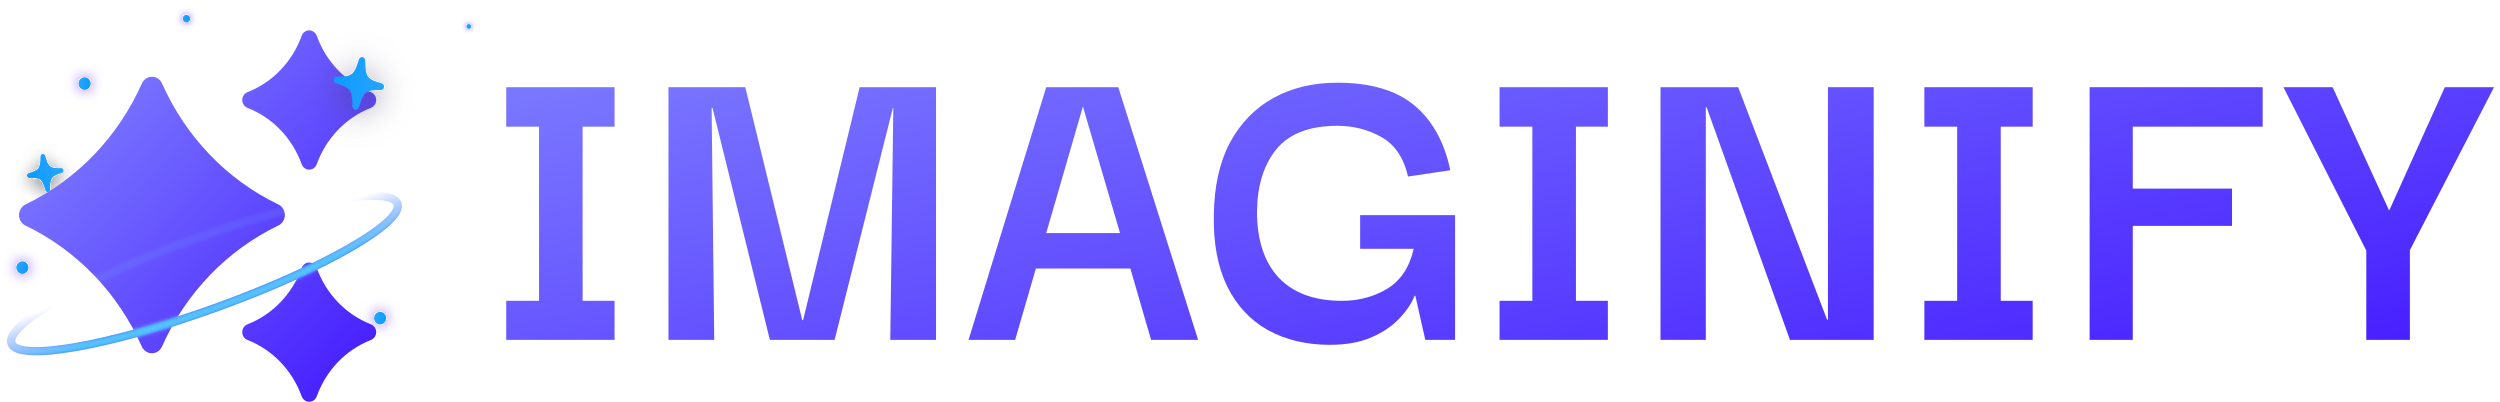
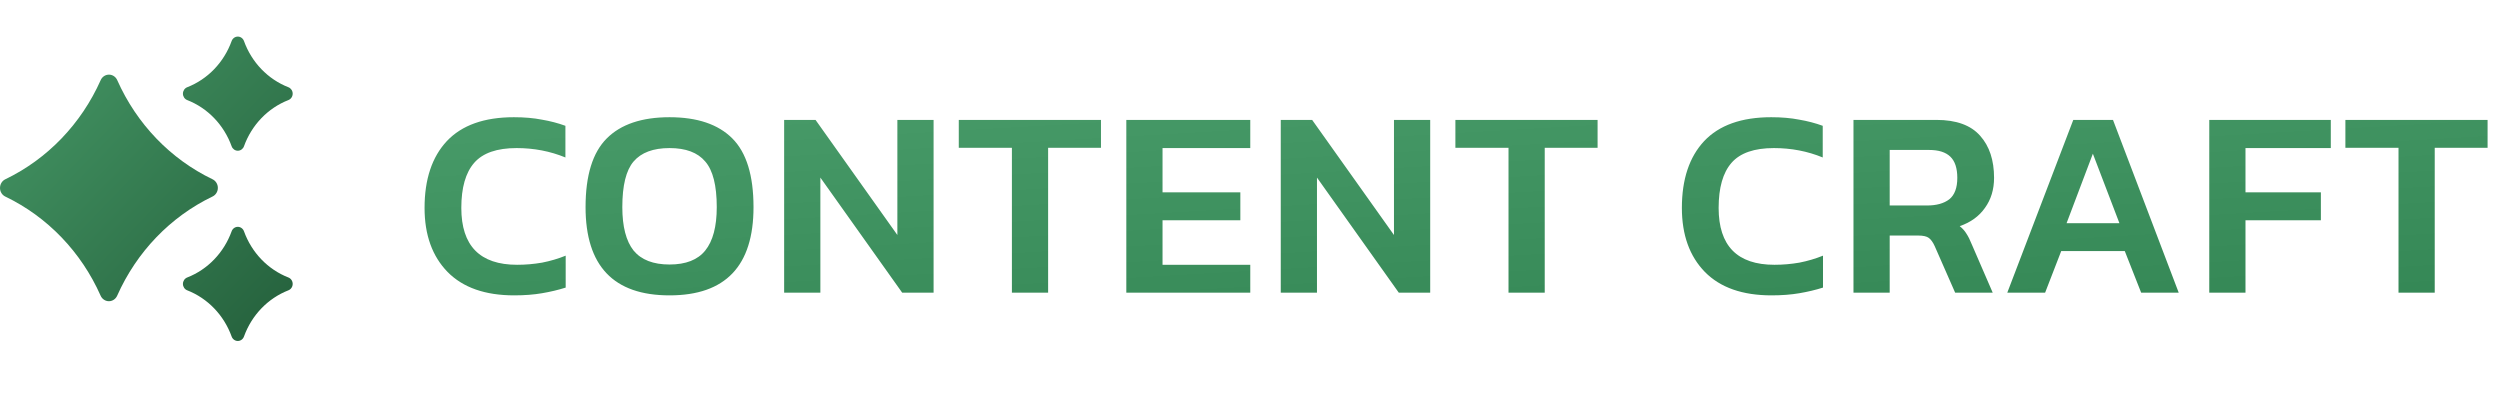
- <svg xmlns="http://www.w3.org/2000/svg" width="168" height="27" viewBox="0 0 168 27" fill="none">
-   <path d="M41.298 20.216V22.84H34.019V20.216H36.223V8.514H34.019V5.86H41.298V8.514H39.152V20.216H41.298ZM44.921 22.84V5.86H50.083L53.911 21.513H53.969L57.768 5.86H62.901V22.84H59.827L60.03 7.247H60.001L56.086 22.84H51.736L47.879 7.247H47.821L47.995 22.84H44.921ZM65.086 22.84L70.306 5.86H75.149L80.514 22.84H77.353L75.961 18.045H69.61L68.218 22.84H65.086ZM72.771 7.157L70.306 15.662H75.265L72.771 7.157ZM89.371 23.172C87.786 23.172 86.394 22.84 85.195 22.177C84.016 21.513 83.107 20.538 82.469 19.251C81.831 17.944 81.532 16.346 81.57 14.456C81.59 12.545 81.947 10.927 82.643 9.6C83.359 8.273 84.335 7.267 85.572 6.584C86.81 5.9 88.24 5.558 89.864 5.558C92.088 5.558 93.808 6.061 95.026 7.066C96.244 8.072 97.056 9.529 97.462 11.44L94.62 11.862C94.33 10.595 93.731 9.71 92.822 9.208C91.933 8.705 90.947 8.454 89.864 8.454C88.008 8.454 86.645 8.976 85.775 10.022C84.925 11.068 84.49 12.465 84.47 14.214C84.47 16.145 84.963 17.632 85.949 18.678C86.935 19.703 88.347 20.216 90.183 20.216C91.305 20.216 92.32 19.945 93.228 19.402C94.137 18.839 94.727 17.944 94.997 16.718H91.401V14.456H97.781V22.84H95.78L95.113 19.884H95.055C94.862 20.387 94.523 20.89 94.04 21.392C93.576 21.895 92.958 22.317 92.184 22.659C91.411 23.001 90.473 23.172 89.371 23.172ZM108.049 20.216V22.84H100.77V20.216H102.974V8.514H100.77V5.86H108.049V8.514H105.903V20.216H108.049ZM122.837 5.86H125.911V22.84H120.285L114.688 7.217H114.63V22.84H111.585V5.86H116.805L122.779 21.483H122.837V5.86ZM136.596 20.216V22.84H129.317V20.216H131.521V8.514H129.317V5.86H136.596V8.514H134.45V20.216H136.596ZM143.322 22.84H140.422V5.86H152.051V8.514H143.322V12.676H149.992V15.179H143.322V22.84ZM159.015 22.84V16.838L153.447 5.86H156.753L160.552 14.154L164.293 5.86H167.599L161.944 16.808V22.84H159.015Z" fill="url(#paint0_linear_2164_2166)" />
-   <g filter="url(#filter0_d_2164_2166)">
-     <path d="M31.499 1.941C31.585 1.941 31.655 1.868 31.655 1.778C31.655 1.688 31.585 1.615 31.499 1.615C31.412 1.615 31.342 1.688 31.342 1.778C31.342 1.868 31.412 1.941 31.499 1.941Z" fill="url(#paint1_linear_2164_2166)" />
-   </g>
-   <g filter="url(#filter1_d_2164_2166)">
-     <path d="M5.684 6.038C5.909 6.038 6.09 5.849 6.09 5.616C6.09 5.383 5.909 5.193 5.684 5.193C5.46 5.193 5.278 5.383 5.278 5.616C5.278 5.849 5.46 6.038 5.684 6.038Z" fill="url(#paint2_linear_2164_2166)" />
-   </g>
-   <g filter="url(#filter2_d_2164_2166)">
-     <path d="M1.502 18.406C1.726 18.406 1.908 18.217 1.908 17.984C1.908 17.751 1.726 17.562 1.502 17.562C1.278 17.562 1.096 17.751 1.096 17.984C1.096 18.217 1.278 18.406 1.502 18.406Z" fill="url(#paint3_linear_2164_2166)" />
-   </g>
-   <g filter="url(#filter3_d_2164_2166)">
-     <path d="M25.543 21.802C25.767 21.802 25.949 21.613 25.949 21.379C25.949 21.146 25.767 20.957 25.543 20.957C25.319 20.957 25.137 21.146 25.137 21.379C25.137 21.613 25.319 21.802 25.543 21.802Z" fill="url(#paint4_linear_2164_2166)" />
-   </g>
-   <g filter="url(#filter4_d_2164_2166)">
-     <path d="M6.528 14.652C6.614 14.652 6.684 14.579 6.684 14.489C6.684 14.399 6.614 14.326 6.528 14.326C6.441 14.326 6.371 14.399 6.371 14.489C6.371 14.579 6.441 14.652 6.528 14.652Z" fill="url(#paint5_linear_2164_2166)" />
-   </g>
-   <g filter="url(#filter5_d_2164_2166)">
-     <path d="M12.524 1.512C12.66 1.512 12.77 1.397 12.77 1.256C12.77 1.115 12.66 1 12.524 1C12.388 1 12.278 1.115 12.278 1.256C12.278 1.397 12.388 1.512 12.524 1.512Z" fill="url(#paint6_linear_2164_2166)" />
-   </g>
-   <g filter="url(#filter6_d_2164_2166)">
-     <path d="M3.228 12.906C3.148 12.919 3.073 12.868 3.049 12.783C2.828 12.029 2.711 11.937 1.985 11.965C1.902 11.967 1.828 11.906 1.816 11.823C1.804 11.739 1.856 11.659 1.936 11.634C2.63 11.42 2.705 11.316 2.722 10.526C2.724 10.438 2.779 10.367 2.857 10.354C2.939 10.342 3.012 10.393 3.038 10.477C3.257 11.231 3.374 11.322 4.099 11.295C4.185 11.293 4.257 11.352 4.269 11.438C4.281 11.521 4.231 11.6 4.149 11.626C3.454 11.842 3.38 11.945 3.365 12.735C3.361 12.824 3.305 12.894 3.228 12.906Z" fill="url(#paint7_linear_2164_2166)" />
-   </g>
-   <path d="M16.63 6.194C16.419 6.276 16.278 6.486 16.278 6.72C16.278 6.954 16.419 7.164 16.63 7.247C18.313 7.903 19.641 9.284 20.272 11.034C20.352 11.254 20.553 11.4 20.778 11.4C21.003 11.4 21.205 11.254 21.285 11.034C21.916 9.284 23.244 7.903 24.927 7.247C25.138 7.164 25.278 6.954 25.278 6.72C25.278 6.486 25.138 6.276 24.927 6.194C23.244 5.537 21.916 4.156 21.285 2.406C21.205 2.186 21.003 2.04 20.778 2.04C20.553 2.04 20.352 2.186 20.272 2.406C19.641 4.156 18.313 5.537 16.63 6.194ZM10.892 5.613C10.771 5.336 10.503 5.16 10.213 5.16C9.922 5.16 9.655 5.336 9.533 5.613C7.936 9.2 5.164 12.082 1.714 13.74C1.447 13.867 1.278 14.145 1.278 14.452C1.278 14.759 1.447 15.032 1.714 15.159C5.163 16.815 7.937 19.698 9.528 23.285C9.65 23.563 9.917 23.739 10.208 23.739C10.499 23.739 10.766 23.563 10.888 23.285C12.482 19.695 15.254 16.812 18.706 15.154C18.974 15.027 19.142 14.749 19.142 14.447C19.142 14.145 18.974 13.867 18.706 13.74C15.257 12.085 12.485 9.2 10.892 5.613ZM20.272 18.006C19.641 19.756 18.313 21.137 16.63 21.794C16.419 21.876 16.278 22.086 16.278 22.32C16.278 22.554 16.419 22.764 16.63 22.846C18.313 23.503 19.641 24.884 20.272 26.634C20.352 26.854 20.553 27 20.778 27C21.003 27 21.205 26.854 21.285 26.634C21.916 24.884 23.244 23.503 24.927 22.846C25.138 22.764 25.278 22.554 25.278 22.32C25.278 22.086 25.138 21.876 24.927 21.794C23.244 21.137 21.916 19.756 21.285 18.006C21.205 17.786 21.003 17.64 20.778 17.64C20.553 17.64 20.352 17.786 20.272 18.006Z" fill="url(#paint8_linear_2164_2166)" />
-   <path d="M12.972 16.086C5.808 18.673 0.343 21.799 0.766 23.067C1.19 24.334 7.341 23.264 14.505 20.677C21.669 18.089 27.133 14.964 26.71 13.696C26.287 12.428 20.136 13.498 12.972 16.086Z" stroke="url(#paint9_linear_2164_2166)" stroke-width="0.549" />
-   <g style="mix-blend-mode:screen" filter="url(#filter7_f_2164_2166)">
-     <path d="M12.972 16.085C5.808 18.673 0.343 21.799 0.766 23.066C1.19 24.334 7.341 23.264 14.505 20.677C21.669 18.089 27.133 14.963 26.71 13.696C26.287 12.428 20.136 13.498 12.972 16.085Z" stroke="url(#paint10_linear_2164_2166)" stroke-width="0.549" />
-   </g>
-   <g filter="url(#filter8_d_2164_2166)">
-     <path d="M23.872 7.362C23.762 7.345 23.683 7.247 23.684 7.126C23.679 6.038 23.559 5.869 22.591 5.606C22.479 5.575 22.405 5.463 22.421 5.348C22.437 5.232 22.536 5.149 22.652 5.148C23.65 5.152 23.789 5.046 24.113 4.009C24.149 3.894 24.248 3.823 24.357 3.839C24.469 3.856 24.547 3.954 24.549 4.076C24.551 5.161 24.67 5.33 25.637 5.593C25.752 5.627 25.825 5.735 25.808 5.853C25.793 5.968 25.696 6.051 25.577 6.051C24.577 6.05 24.441 6.155 24.119 7.192C24.08 7.308 23.979 7.378 23.872 7.362Z" fill="url(#paint11_linear_2164_2166)" />
-   </g>
+ <svg xmlns="http://www.w3.org/2000/svg" width="205" height="33" viewBox="0 0 205 33" fill="none">
+   <path d="M15.352 7.153C15.141 7.236 15 7.446 15 7.68C15 7.914 15.141 8.124 15.352 8.206C17.034 8.863 18.362 10.244 18.994 11.994C19.073 12.214 19.275 12.36 19.5 12.36C19.725 12.36 19.927 12.214 20.006 11.994C20.638 10.244 21.966 8.863 23.648 8.206C23.859 8.124 24 7.914 24 7.68C24 7.446 23.859 7.236 23.648 7.153C21.966 6.497 20.638 5.116 20.006 3.366C19.927 3.146 19.725 3 19.5 3C19.275 3 19.073 3.146 18.994 3.366C18.362 5.116 17.034 6.497 15.352 7.153ZM9.614 6.573C9.492 6.295 9.225 6.12 8.934 6.12C8.644 6.12 8.377 6.295 8.255 6.573C6.657 10.16 3.886 13.041 0.436 14.7C0.169 14.827 0 15.105 0 15.412C0 15.719 0.169 15.992 0.436 16.119C3.885 17.775 6.659 20.658 8.25 24.245C8.372 24.523 8.639 24.699 8.93 24.699C9.22 24.699 9.487 24.523 9.609 24.245C11.204 20.655 13.976 17.772 17.428 16.114C17.695 15.987 17.864 15.709 17.864 15.407C17.864 15.105 17.695 14.827 17.428 14.7C13.979 13.045 11.207 10.16 9.614 6.573ZM18.994 18.966C18.362 20.716 17.034 22.097 15.352 22.753C15.141 22.836 15 23.046 15 23.28C15 23.514 15.141 23.724 15.352 23.806C17.034 24.463 18.362 25.844 18.994 27.594C19.073 27.814 19.275 27.96 19.5 27.96C19.725 27.96 19.927 27.814 20.006 27.594C20.638 25.844 21.966 24.463 23.648 23.806C23.859 23.724 24 23.514 24 23.28C24 23.046 23.859 22.836 23.648 22.753C21.966 22.097 20.638 20.716 20.006 18.966C19.927 18.746 19.725 18.6 19.5 18.6C19.275 18.6 19.073 18.746 18.994 18.966Z" fill="url(#paint0_linear_2052_939)" />
+   <path d="M42.162 24.22C39.786 24.22 37.967 23.582 36.706 22.306C35.445 21.015 34.814 19.263 34.814 17.048C34.814 14.701 35.423 12.875 36.64 11.57C37.872 10.265 39.705 9.612 42.14 9.612C42.991 9.612 43.753 9.678 44.428 9.81C45.117 9.927 45.763 10.096 46.364 10.316V12.912C45.117 12.399 43.783 12.142 42.36 12.142C40.747 12.142 39.588 12.545 38.884 13.352C38.18 14.159 37.828 15.391 37.828 17.048C37.828 20.157 39.353 21.712 42.404 21.712C43.093 21.712 43.775 21.653 44.45 21.536C45.125 21.404 45.77 21.213 46.386 20.964V23.582C45.785 23.773 45.139 23.927 44.45 24.044C43.775 24.161 43.013 24.22 42.162 24.22ZM54.902 24.22C50.311 24.22 48.016 21.807 48.016 16.982C48.016 14.386 48.595 12.509 49.754 11.35C50.912 10.191 52.628 9.612 54.902 9.612C57.175 9.612 58.891 10.191 60.05 11.35C61.208 12.509 61.788 14.386 61.788 16.982C61.788 21.807 59.492 24.22 54.902 24.22ZM54.902 21.69C56.236 21.69 57.212 21.309 57.828 20.546C58.458 19.769 58.774 18.581 58.774 16.982C58.774 15.207 58.458 13.961 57.828 13.242C57.212 12.509 56.236 12.142 54.902 12.142C53.567 12.142 52.584 12.509 51.954 13.242C51.338 13.961 51.03 15.207 51.03 16.982C51.03 18.581 51.338 19.769 51.954 20.546C52.584 21.309 53.567 21.69 54.902 21.69ZM64.3 24V9.832H66.874L73.584 19.27V9.832H76.554V24H73.98L67.27 14.562V24H64.3ZM82.976 24V12.12H78.62V9.832H90.28V12.12H85.946V24H82.976ZM92.358 24V9.832H102.522V12.142H95.328V15.772H101.708V18.06H95.328V21.712H102.522V24H92.358ZM105.022 24V9.832H107.596L114.306 19.27V9.832H117.276V24H114.702L107.992 14.562V24H105.022ZM123.698 24V12.12H119.342V9.832H131.002V12.12H126.668V24H123.698ZM145.262 24.22C142.886 24.22 141.067 23.582 139.806 22.306C138.545 21.015 137.914 19.263 137.914 17.048C137.914 14.701 138.523 12.875 139.74 11.57C140.972 10.265 142.805 9.612 145.24 9.612C146.091 9.612 146.853 9.678 147.528 9.81C148.217 9.927 148.863 10.096 149.464 10.316V12.912C148.217 12.399 146.883 12.142 145.46 12.142C143.847 12.142 142.688 12.545 141.984 13.352C141.28 14.159 140.928 15.391 140.928 17.048C140.928 20.157 142.453 21.712 145.504 21.712C146.193 21.712 146.875 21.653 147.55 21.536C148.225 21.404 148.87 21.213 149.486 20.964V23.582C148.885 23.773 148.239 23.927 147.55 24.044C146.875 24.161 146.113 24.22 145.262 24.22ZM151.985 24V9.832H158.783C160.411 9.832 161.607 10.265 162.369 11.13C163.132 11.981 163.513 13.132 163.513 14.584C163.513 15.537 163.264 16.359 162.765 17.048C162.281 17.737 161.592 18.236 160.697 18.544C160.932 18.735 161.115 18.94 161.247 19.16C161.394 19.38 161.541 19.673 161.687 20.04L163.403 24H160.323L158.651 20.194C158.505 19.871 158.343 19.644 158.167 19.512C157.991 19.38 157.698 19.314 157.287 19.314H154.955V24H151.985ZM154.955 16.85H158.013C158.791 16.85 159.399 16.681 159.839 16.344C160.279 15.992 160.499 15.405 160.499 14.584C160.499 13.792 160.309 13.213 159.927 12.846C159.546 12.479 158.967 12.296 158.189 12.296H154.955V16.85ZM164.597 24L170.009 9.832H173.265L178.655 24H175.575L174.233 20.59H169.019L167.699 24H164.597ZM169.459 18.302H173.793L171.615 12.604L169.459 18.302ZM181.16 24V9.832H191.126V12.142H184.13V15.772H190.312V18.06H184.13V24H181.16ZM196.678 24V12.12H192.322V9.832H203.982V12.12H199.648V24H196.678Z" fill="url(#paint1_linear_2052_939)" />
  <defs>
-     <filter id="filter0_d_2164_2166" x="31.001" y="1.274" width="0.996" height="1.009" filterUnits="userSpaceOnUse" color-interpolation-filters="sRGB">
-       <feFlood flood-opacity="0" result="BackgroundImageFix" />
-       <feColorMatrix in="SourceAlpha" type="matrix" values="0 0 0 0 0 0 0 0 0 0 0 0 0 0 0 0 0 0 127 0" result="hardAlpha" />
-       <feOffset />
-       <feGaussianBlur stdDeviation="0.171" />
-       <feComposite in2="hardAlpha" operator="out" />
-       <feColorMatrix type="matrix" values="0 0 0 0 0.592 0 0 0 0 0.392 0 0 0 0 1 0 0 0 1 0" />
-       <feBlend mode="normal" in2="BackgroundImageFix" result="effect1_dropShadow_2164_2166" />
-       <feBlend mode="normal" in="SourceGraphic" in2="effect1_dropShadow_2164_2166" result="shape" />
-     </filter>
-     <filter id="filter1_d_2164_2166" x="4.392" y="4.308" width="2.584" height="2.616" filterUnits="userSpaceOnUse" color-interpolation-filters="sRGB">
-       <feFlood flood-opacity="0" result="BackgroundImageFix" />
-       <feColorMatrix in="SourceAlpha" type="matrix" values="0 0 0 0 0 0 0 0 0 0 0 0 0 0 0 0 0 0 127 0" result="hardAlpha" />
-       <feOffset />
-       <feGaussianBlur stdDeviation="0.443" />
-       <feComposite in2="hardAlpha" operator="out" />
-       <feColorMatrix type="matrix" values="0 0 0 0 0.592 0 0 0 0 0.392 0 0 0 0 1 0 0 0 1 0" />
-       <feBlend mode="normal" in2="BackgroundImageFix" result="effect1_dropShadow_2164_2166" />
-       <feBlend mode="normal" in="SourceGraphic" in2="effect1_dropShadow_2164_2166" result="shape" />
-     </filter>
-     <filter id="filter2_d_2164_2166" x="0.21" y="16.676" width="2.584" height="2.616" filterUnits="userSpaceOnUse" color-interpolation-filters="sRGB">
-       <feFlood flood-opacity="0" result="BackgroundImageFix" />
-       <feColorMatrix in="SourceAlpha" type="matrix" values="0 0 0 0 0 0 0 0 0 0 0 0 0 0 0 0 0 0 127 0" result="hardAlpha" />
-       <feOffset />
-       <feGaussianBlur stdDeviation="0.443" />
-       <feComposite in2="hardAlpha" operator="out" />
-       <feColorMatrix type="matrix" values="0 0 0 0 0.592 0 0 0 0 0.392 0 0 0 0 1 0 0 0 1 0" />
-       <feBlend mode="normal" in2="BackgroundImageFix" result="effect1_dropShadow_2164_2166" />
-       <feBlend mode="normal" in="SourceGraphic" in2="effect1_dropShadow_2164_2166" result="shape" />
-     </filter>
-     <filter id="filter3_d_2164_2166" x="24.251" y="20.071" width="2.584" height="2.616" filterUnits="userSpaceOnUse" color-interpolation-filters="sRGB">
-       <feFlood flood-opacity="0" result="BackgroundImageFix" />
-       <feColorMatrix in="SourceAlpha" type="matrix" values="0 0 0 0 0 0 0 0 0 0 0 0 0 0 0 0 0 0 127 0" result="hardAlpha" />
-       <feOffset />
-       <feGaussianBlur stdDeviation="0.443" />
-       <feComposite in2="hardAlpha" operator="out" />
-       <feColorMatrix type="matrix" values="0 0 0 0 0.592 0 0 0 0 0.392 0 0 0 0 1 0 0 0 1 0" />
-       <feBlend mode="normal" in2="BackgroundImageFix" result="effect1_dropShadow_2164_2166" />
-       <feBlend mode="normal" in="SourceGraphic" in2="effect1_dropShadow_2164_2166" result="shape" />
-     </filter>
-     <filter id="filter4_d_2164_2166" x="6.03" y="13.984" width="0.996" height="1.009" filterUnits="userSpaceOnUse" color-interpolation-filters="sRGB">
-       <feFlood flood-opacity="0" result="BackgroundImageFix" />
-       <feColorMatrix in="SourceAlpha" type="matrix" values="0 0 0 0 0 0 0 0 0 0 0 0 0 0 0 0 0 0 127 0" result="hardAlpha" />
-       <feOffset />
-       <feGaussianBlur stdDeviation="0.171" />
-       <feComposite in2="hardAlpha" operator="out" />
-       <feColorMatrix type="matrix" values="0 0 0 0 0.592 0 0 0 0 0.392 0 0 0 0 1 0 0 0 1 0" />
-       <feBlend mode="normal" in2="BackgroundImageFix" result="effect1_dropShadow_2164_2166" />
-       <feBlend mode="normal" in="SourceGraphic" in2="effect1_dropShadow_2164_2166" result="shape" />
-     </filter>
-     <filter id="filter5_d_2164_2166" x="11.742" y="0.463" width="1.565" height="1.585" filterUnits="userSpaceOnUse" color-interpolation-filters="sRGB">
-       <feFlood flood-opacity="0" result="BackgroundImageFix" />
-       <feColorMatrix in="SourceAlpha" type="matrix" values="0 0 0 0 0 0 0 0 0 0 0 0 0 0 0 0 0 0 127 0" result="hardAlpha" />
-       <feOffset />
-       <feGaussianBlur stdDeviation="0.268" />
-       <feComposite in2="hardAlpha" operator="out" />
-       <feColorMatrix type="matrix" values="0 0 0 0 0.592 0 0 0 0 0.392 0 0 0 0 1 0 0 0 1 0" />
-       <feBlend mode="normal" in2="BackgroundImageFix" result="effect1_dropShadow_2164_2166" />
-       <feBlend mode="normal" in="SourceGraphic" in2="effect1_dropShadow_2164_2166" result="shape" />
-     </filter>
-     <filter id="filter6_d_2164_2166" x="0.732" y="9.553" width="4.62" height="4.719" filterUnits="userSpaceOnUse" color-interpolation-filters="sRGB">
-       <feFlood flood-opacity="0" result="BackgroundImageFix" />
-       <feColorMatrix in="SourceAlpha" type="matrix" values="0 0 0 0 0 0 0 0 0 0 0 0 0 0 0 0 0 0 127 0" result="hardAlpha" />
-       <feOffset dy="0.282" />
-       <feGaussianBlur stdDeviation="0.541" />
-       <feComposite in2="hardAlpha" operator="out" />
-       <feColorMatrix type="matrix" values="0 0 0 0 0.221 0 0 0 0 0.21 0 0 0 0 0.242 0 0 0 0.6 0" />
-       <feBlend mode="normal" in2="BackgroundImageFix" result="effect1_dropShadow_2164_2166" />
-       <feBlend mode="normal" in="SourceGraphic" in2="effect1_dropShadow_2164_2166" result="shape" />
-     </filter>
-     <filter id="filter7_f_2164_2166" x="0.216" y="12.631" width="27.044" height="11.499" filterUnits="userSpaceOnUse" color-interpolation-filters="sRGB">
-       <feFlood flood-opacity="0" result="BackgroundImageFix" />
-       <feBlend mode="normal" in="SourceGraphic" in2="BackgroundImageFix" result="shape" />
-       <feGaussianBlur stdDeviation="0.127" result="effect1_foregroundBlur_2164_2166" />
-     </filter>
-     <filter id="filter8_d_2164_2166" x="20.288" y="2.261" width="7.653" height="7.788" filterUnits="userSpaceOnUse" color-interpolation-filters="sRGB">
-       <feFlood flood-opacity="0" result="BackgroundImageFix" />
-       <feColorMatrix in="SourceAlpha" type="matrix" values="0 0 0 0 0 0 0 0 0 0 0 0 0 0 0 0 0 0 127 0" result="hardAlpha" />
-       <feOffset dy="0.555" />
-       <feGaussianBlur stdDeviation="1.065" />
-       <feComposite in2="hardAlpha" operator="out" />
-       <feColorMatrix type="matrix" values="0 0 0 0 0.297 0 0 0 0 0.244 0 0 0 0 0.404 0 0 0 0.6 0" />
-       <feBlend mode="normal" in2="BackgroundImageFix" result="effect1_dropShadow_2164_2166" />
-       <feBlend mode="normal" in="SourceGraphic" in2="effect1_dropShadow_2164_2166" result="shape" />
-     </filter>
-     <linearGradient id="paint0_linear_2164_2166" x1="32.279" y1="-4.2" x2="45.114" y2="53.252" gradientUnits="userSpaceOnUse">
-       <stop stop-color="#868CFF" />
-       <stop offset="1" stop-color="#4318FF" />
+     <linearGradient id="paint0_linear_2052_939" x1="0" y1="3" x2="24.941" y2="26.982" gradientUnits="userSpaceOnUse">
+       <stop stop-color="#469967" />
+       <stop offset="1" stop-color="#245F3B" />
    </linearGradient>
-     <linearGradient id="paint1_linear_2164_2166" x1="31.352" y1="1.761" x2="31.663" y2="1.768" gradientUnits="userSpaceOnUse">
-       <stop stop-color="#26A4FF" />
-       <stop offset="1" stop-color="#0D9AFF" />
-     </linearGradient>
-     <linearGradient id="paint2_linear_2164_2166" x1="5.302" y1="5.572" x2="6.11" y2="5.588" gradientUnits="userSpaceOnUse">
-       <stop stop-color="#26A4FF" />
-       <stop offset="1" stop-color="#0D9AFF" />
-     </linearGradient>
-     <linearGradient id="paint3_linear_2164_2166" x1="1.12" y1="17.94" x2="1.928" y2="17.957" gradientUnits="userSpaceOnUse">
-       <stop stop-color="#26A4FF" />
-       <stop offset="1" stop-color="#0D9AFF" />
-     </linearGradient>
-     <linearGradient id="paint4_linear_2164_2166" x1="25.161" y1="21.336" x2="25.968" y2="21.352" gradientUnits="userSpaceOnUse">
-       <stop stop-color="#26A4FF" />
-       <stop offset="1" stop-color="#0D9AFF" />
-     </linearGradient>
-     <linearGradient id="paint5_linear_2164_2166" x1="6.38" y1="14.472" x2="6.692" y2="14.478" gradientUnits="userSpaceOnUse">
-       <stop stop-color="#26A4FF" />
-       <stop offset="1" stop-color="#0D9AFF" />
-     </linearGradient>
-     <linearGradient id="paint6_linear_2164_2166" x1="12.293" y1="1.229" x2="12.782" y2="1.239" gradientUnits="userSpaceOnUse">
-       <stop stop-color="#26A4FF" />
-       <stop offset="1" stop-color="#0D9AFF" />
-     </linearGradient>
-     <linearGradient id="paint7_linear_2164_2166" x1="4.177" y1="11.317" x2="1.741" y2="11.721" gradientUnits="userSpaceOnUse">
-       <stop stop-color="#26A4FF" />
-       <stop offset="1" stop-color="#0D9AFF" />
-     </linearGradient>
-     <linearGradient id="paint8_linear_2164_2166" x1="1.278" y1="2.04" x2="26.219" y2="26.022" gradientUnits="userSpaceOnUse">
-       <stop stop-color="#868CFF" />
-       <stop offset="1" stop-color="#4318FF" />
-     </linearGradient>
-     <linearGradient id="paint9_linear_2164_2166" x1="1.183" y1="24.803" x2="0.114" y2="21.789" gradientUnits="userSpaceOnUse">
-       <stop stop-color="#3F5FFF" />
-       <stop offset="1" stop-color="#3F5FFF" stop-opacity="0" />
-     </linearGradient>
-     <linearGradient id="paint10_linear_2164_2166" x1="1.183" y1="24.802" x2="0.114" y2="21.789" gradientUnits="userSpaceOnUse">
-       <stop stop-color="#1DA0FF" />
-       <stop offset="1" stop-color="#199FFF" stop-opacity="0.13" />
-     </linearGradient>
-     <linearGradient id="paint11_linear_2164_2166" x1="25.733" y1="5.656" x2="22.352" y2="5.259" gradientUnits="userSpaceOnUse">
-       <stop stop-color="#26A4FF" />
-       <stop offset="1" stop-color="#0D9AFF" />
+     <linearGradient id="paint1_linear_2052_939" x1="117.589" y1="6.5" x2="120.206" y2="51.487" gradientUnits="userSpaceOnUse">
+       <stop stop-color="#469967" />
+       <stop offset="1" stop-color="#237644" />
    </linearGradient>
  </defs>
</svg>
